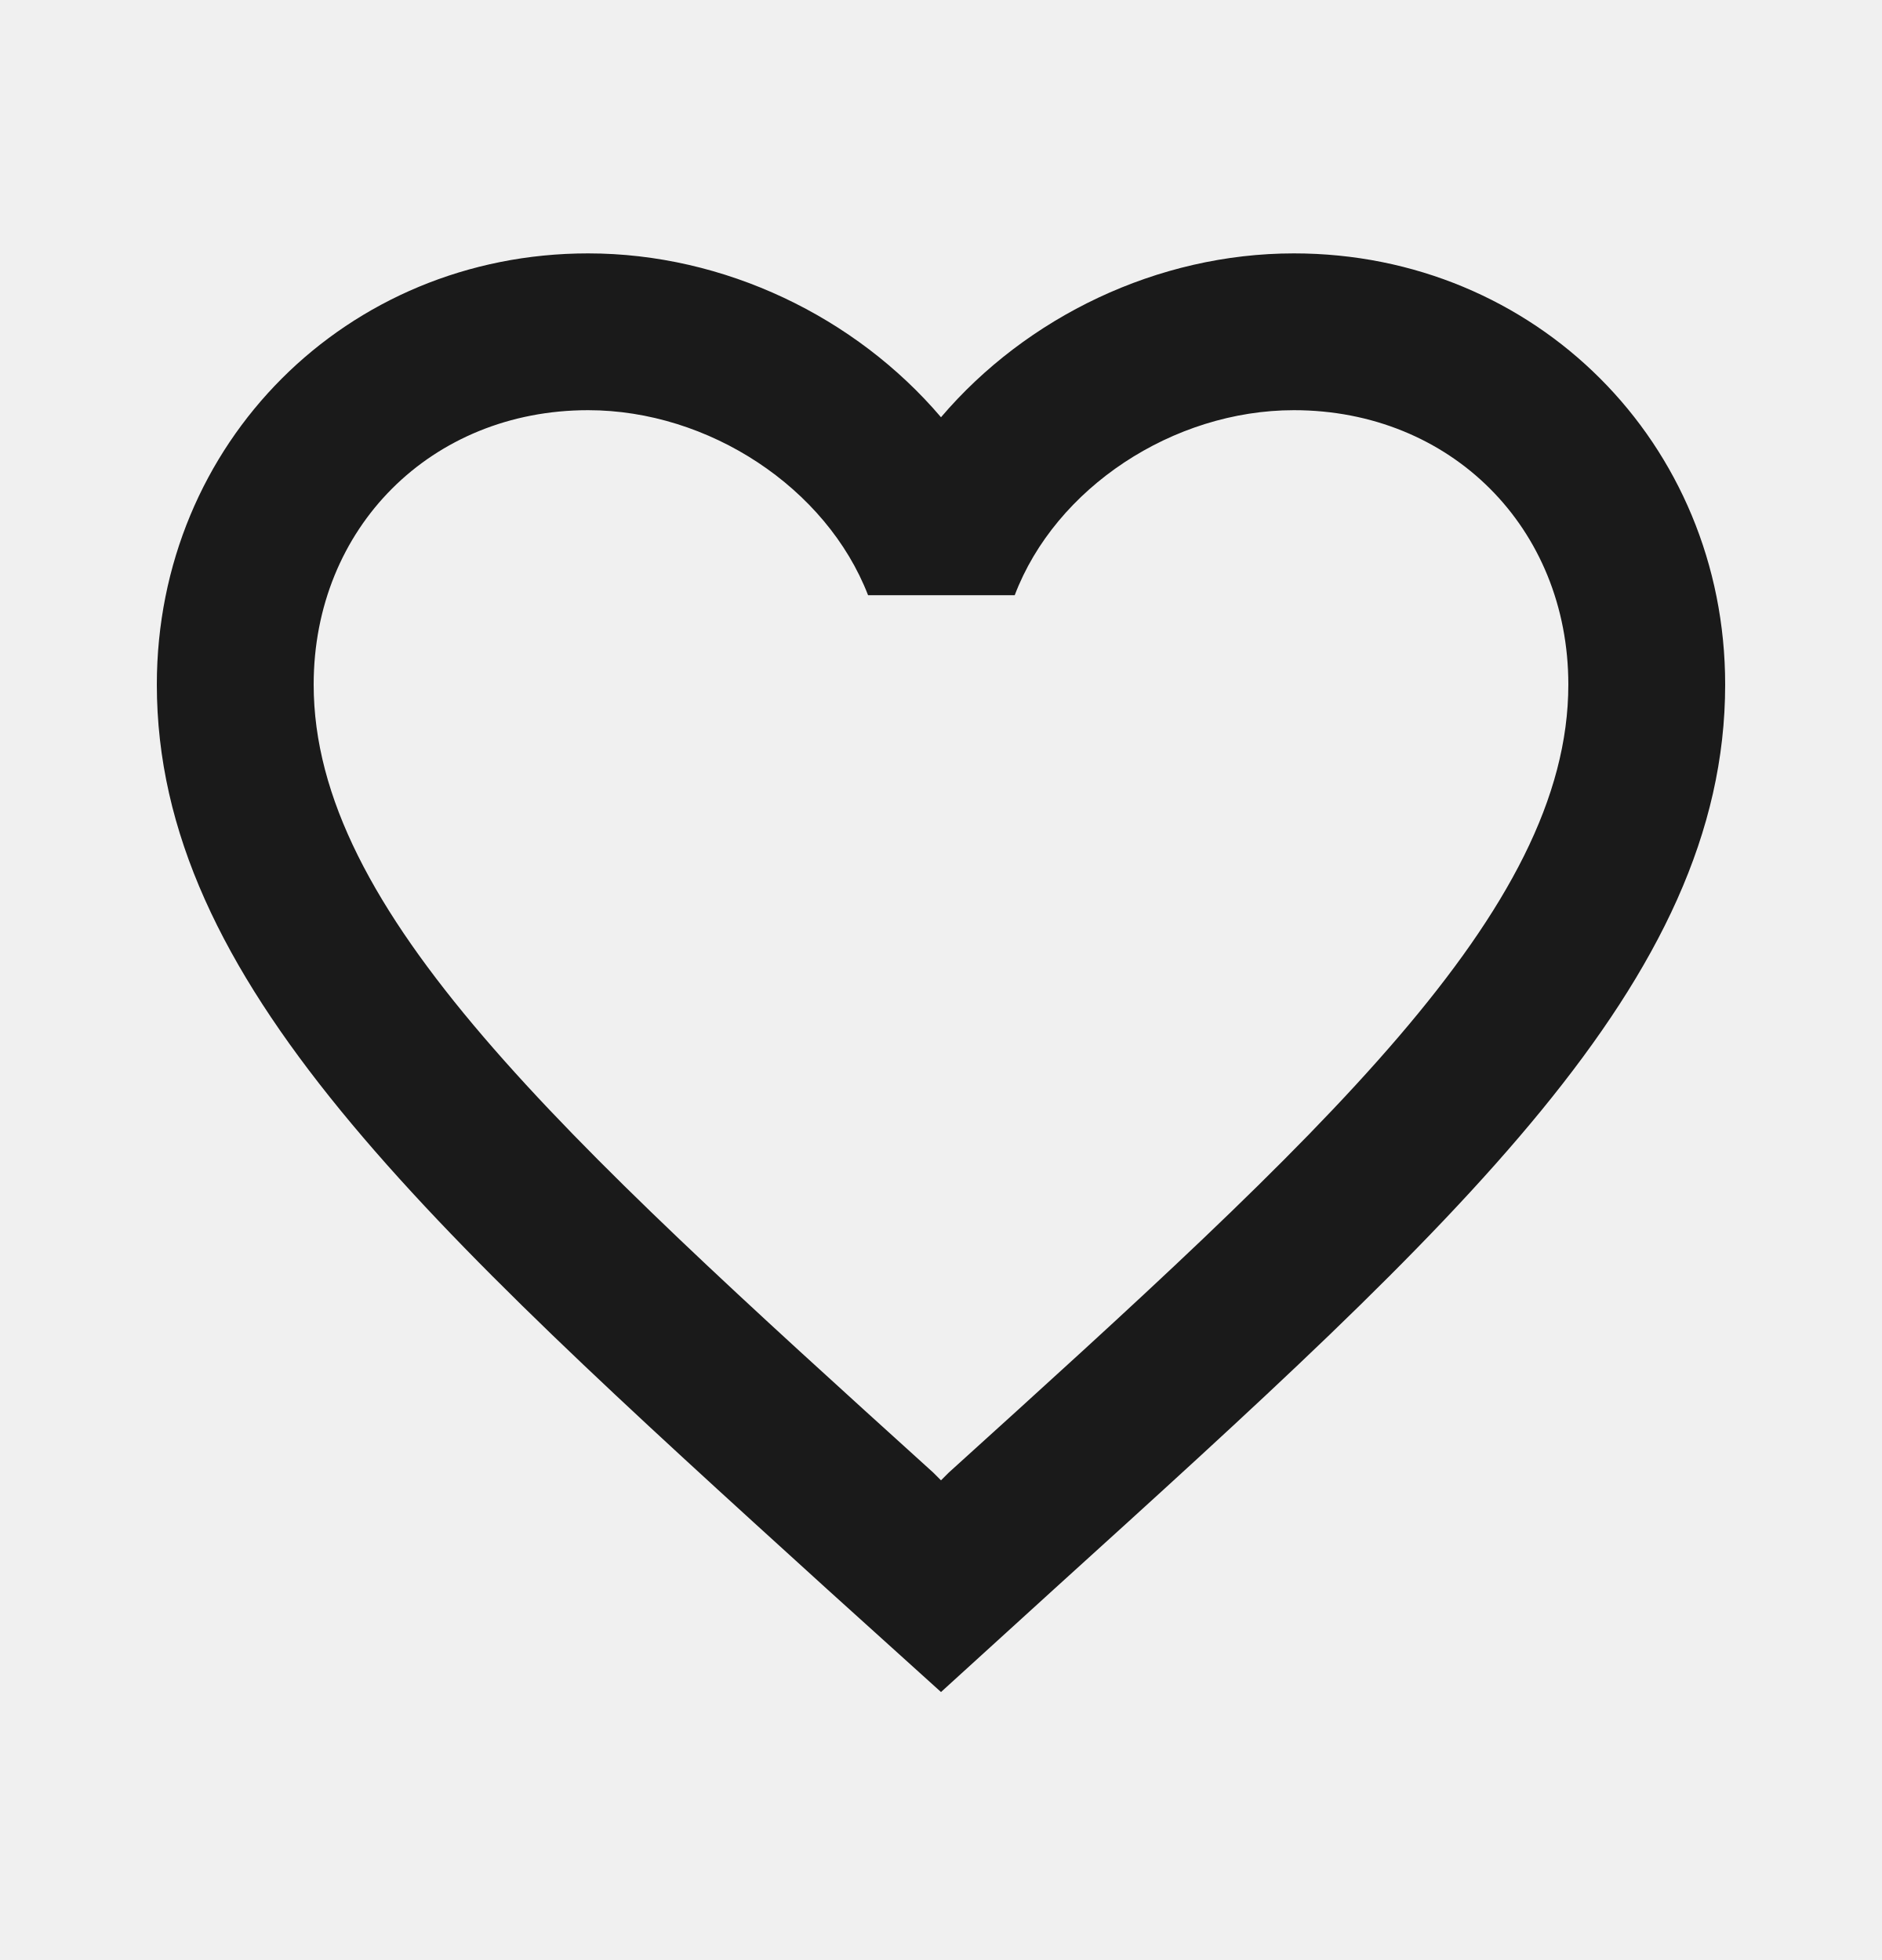
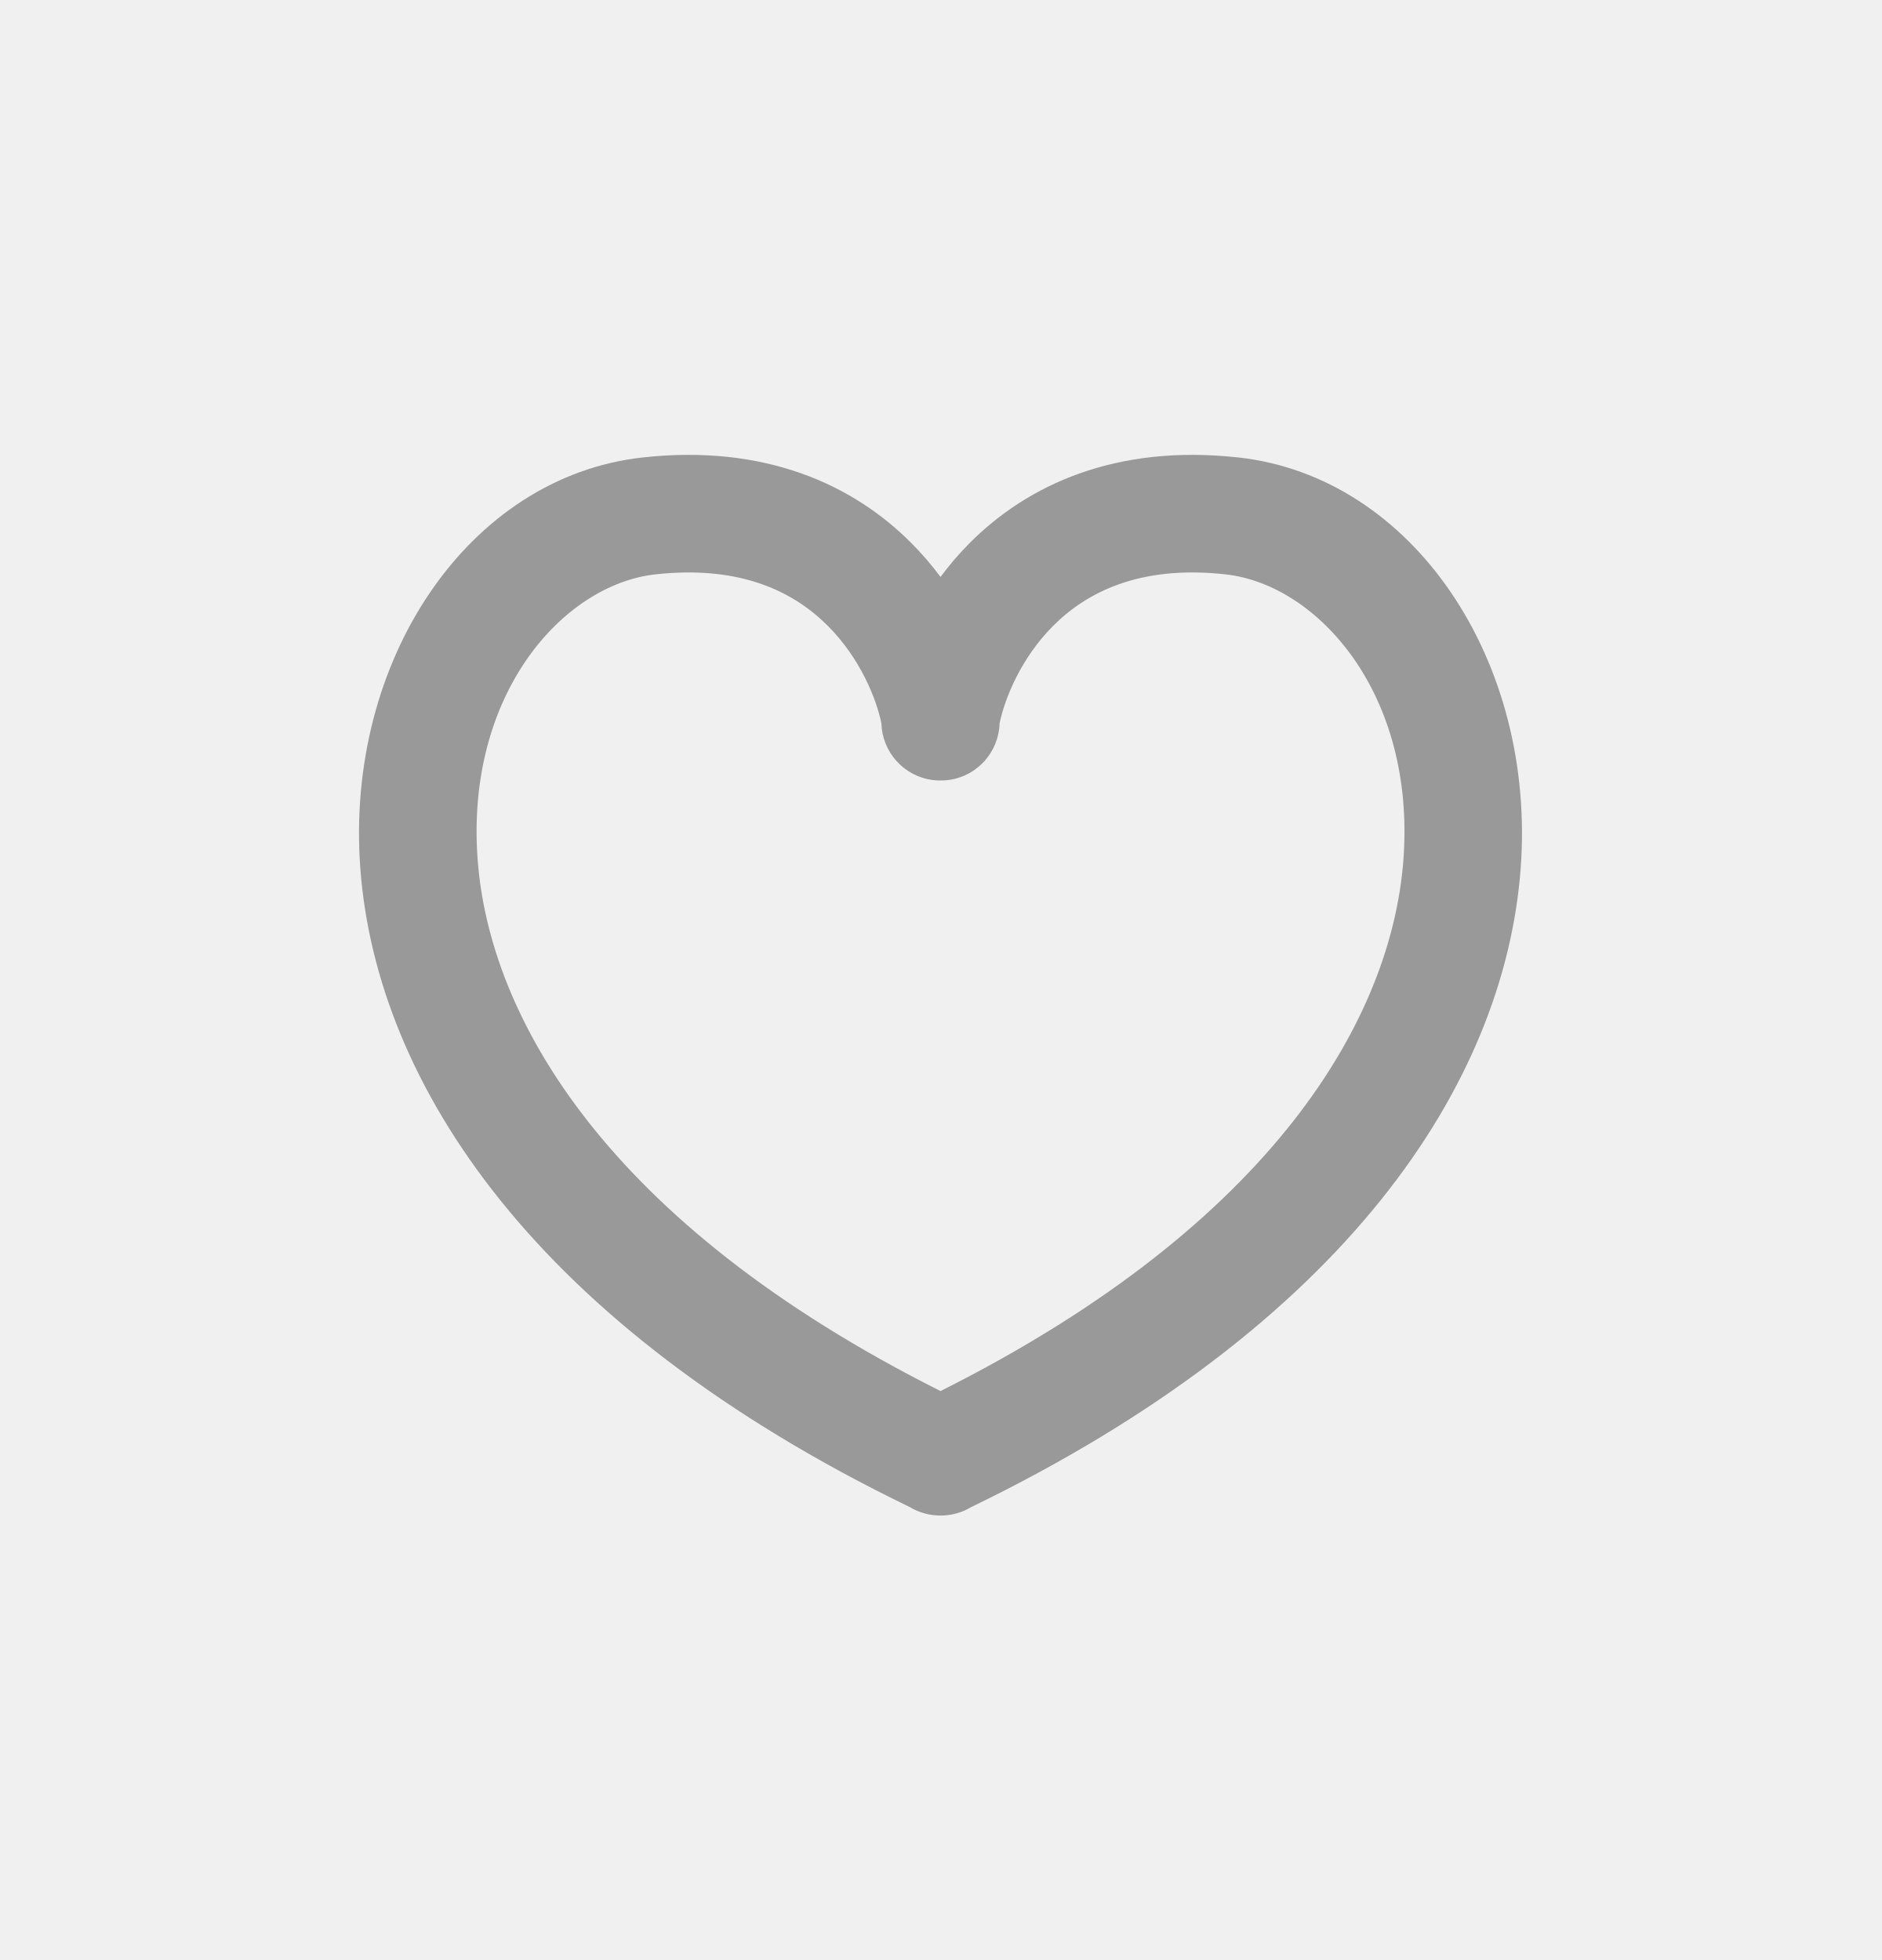
<svg xmlns="http://www.w3.org/2000/svg" width="24" height="25" viewBox="0 0 24 25" fill="none">
-   <g clip-path="url(#clip0_913_735)">
-     <path d="M16.5 3.232C14.76 3.232 13.09 4.042 12 5.322C10.91 4.042 9.24 3.232 7.5 3.232C4.42 3.232 2 5.652 2 8.732C2 12.512 5.4 15.592 10.55 20.272L12 21.582L13.45 20.262C18.6 15.592 22 12.512 22 8.732C22 5.652 19.58 3.232 16.5 3.232ZM12.1 18.782L12 18.882L11.9 18.782C7.14 14.472 4 11.622 4 8.732C4 6.732 5.5 5.232 7.5 5.232C9.04 5.232 10.54 6.222 11.07 7.592H12.94C13.46 6.222 14.96 5.232 16.5 5.232C18.5 5.232 20 6.732 20 8.732C20 11.622 16.86 14.472 12.1 18.782Z" fill="#1A1A1A" />
-   </g>
-   <defs>
-     <clipPath id="clip0_913_735">
-       <rect width="24" height="24" fill="white" transform="translate(0 0.232422)" />
-     </clipPath>
-   </defs>
+   <path fill-rule="evenodd" clip-rule="evenodd" d="M11.994 7.359C12.104 7.21 12.228 7.064 12.367 6.925C13.109 6.181 14.233 5.663 15.792 5.835C18.017 6.08 19.596 8.428 19.391 11.091C19.181 13.82 17.176 16.903 12.385 19.223C12.267 19.294 12.132 19.331 11.994 19.331C11.855 19.331 11.72 19.294 11.602 19.223C6.811 16.903 4.806 13.82 4.596 11.091C4.391 8.428 5.971 6.08 8.195 5.835C9.754 5.663 10.879 6.181 11.62 6.925C11.759 7.064 11.883 7.21 11.994 7.359ZM11.994 9.955C12.03 9.956 12.066 9.953 12.103 9.948C12.47 9.896 12.737 9.586 12.747 9.227C12.812 8.913 13.016 8.399 13.429 7.984C13.851 7.561 14.525 7.204 15.628 7.326C16.81 7.456 18.059 8.858 17.896 10.976C17.743 12.965 16.274 15.595 11.994 17.743C7.713 15.595 6.245 12.965 6.092 10.976C5.929 8.858 7.177 7.456 8.359 7.326C9.463 7.204 10.136 7.561 10.558 7.984C10.971 8.399 11.176 8.913 11.24 9.227C11.25 9.586 11.518 9.896 11.885 9.948C11.921 9.953 11.958 9.956 11.994 9.955Z" fill="#999999" />
</svg>
